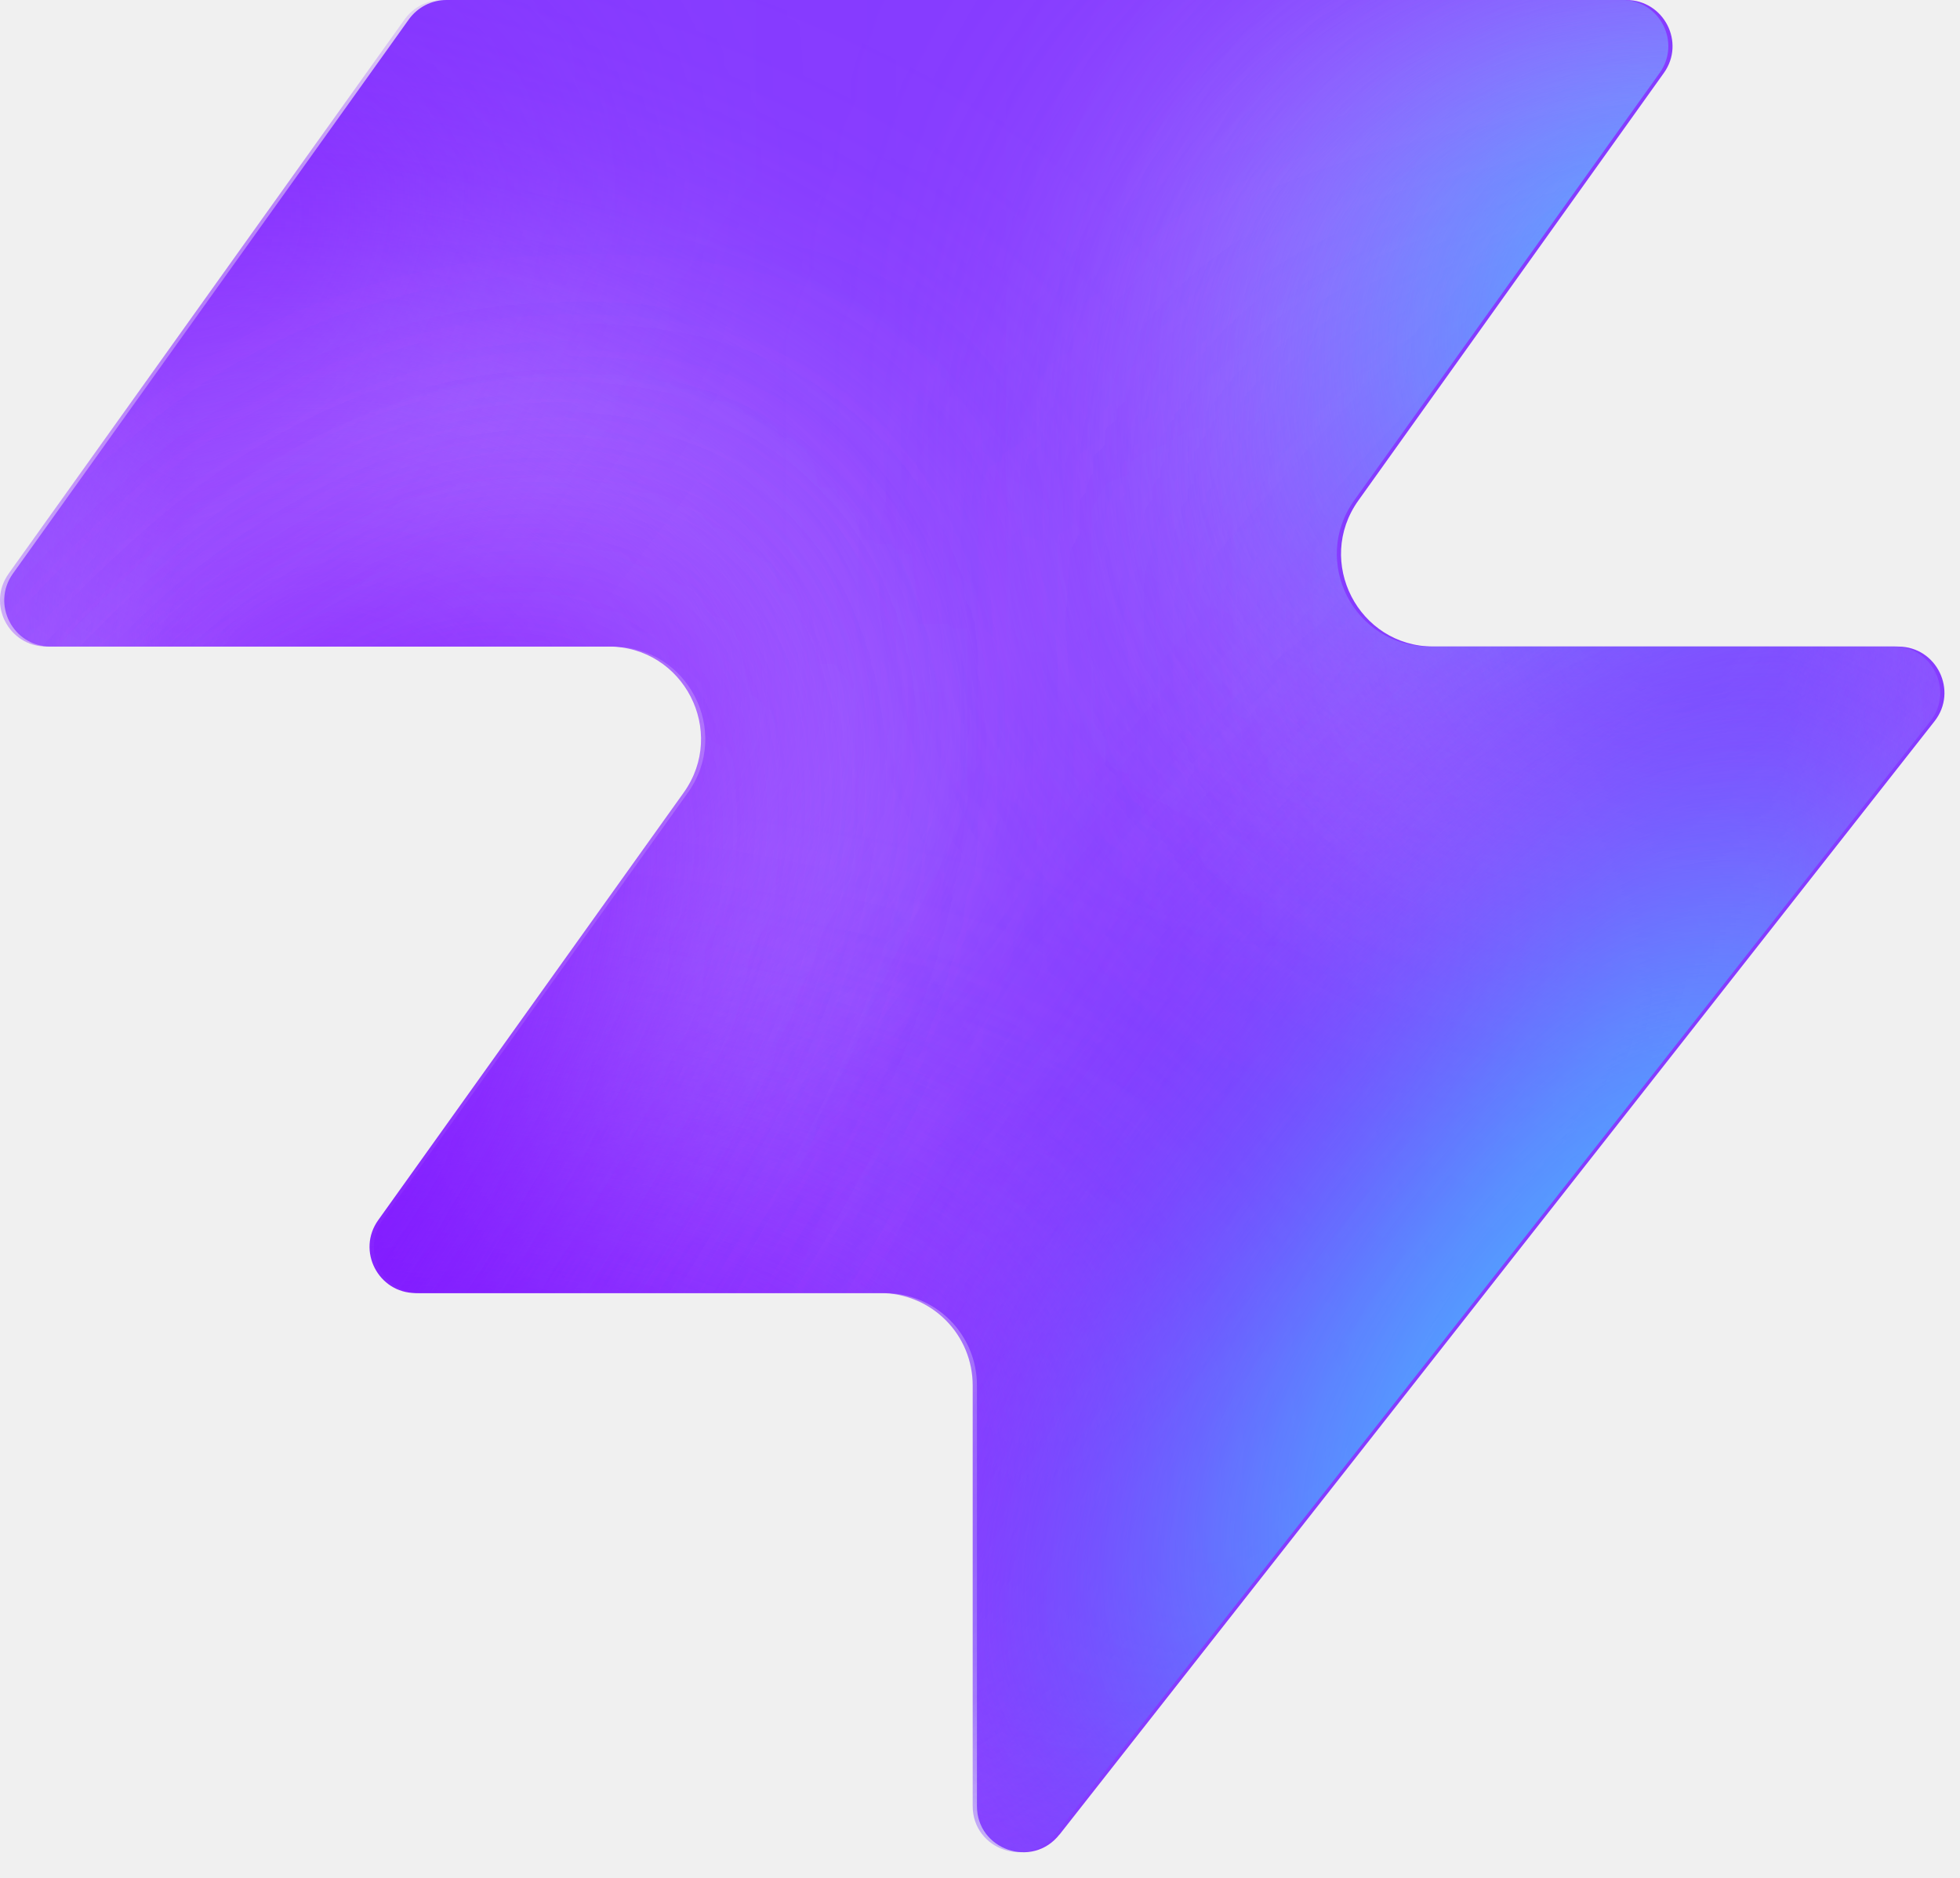
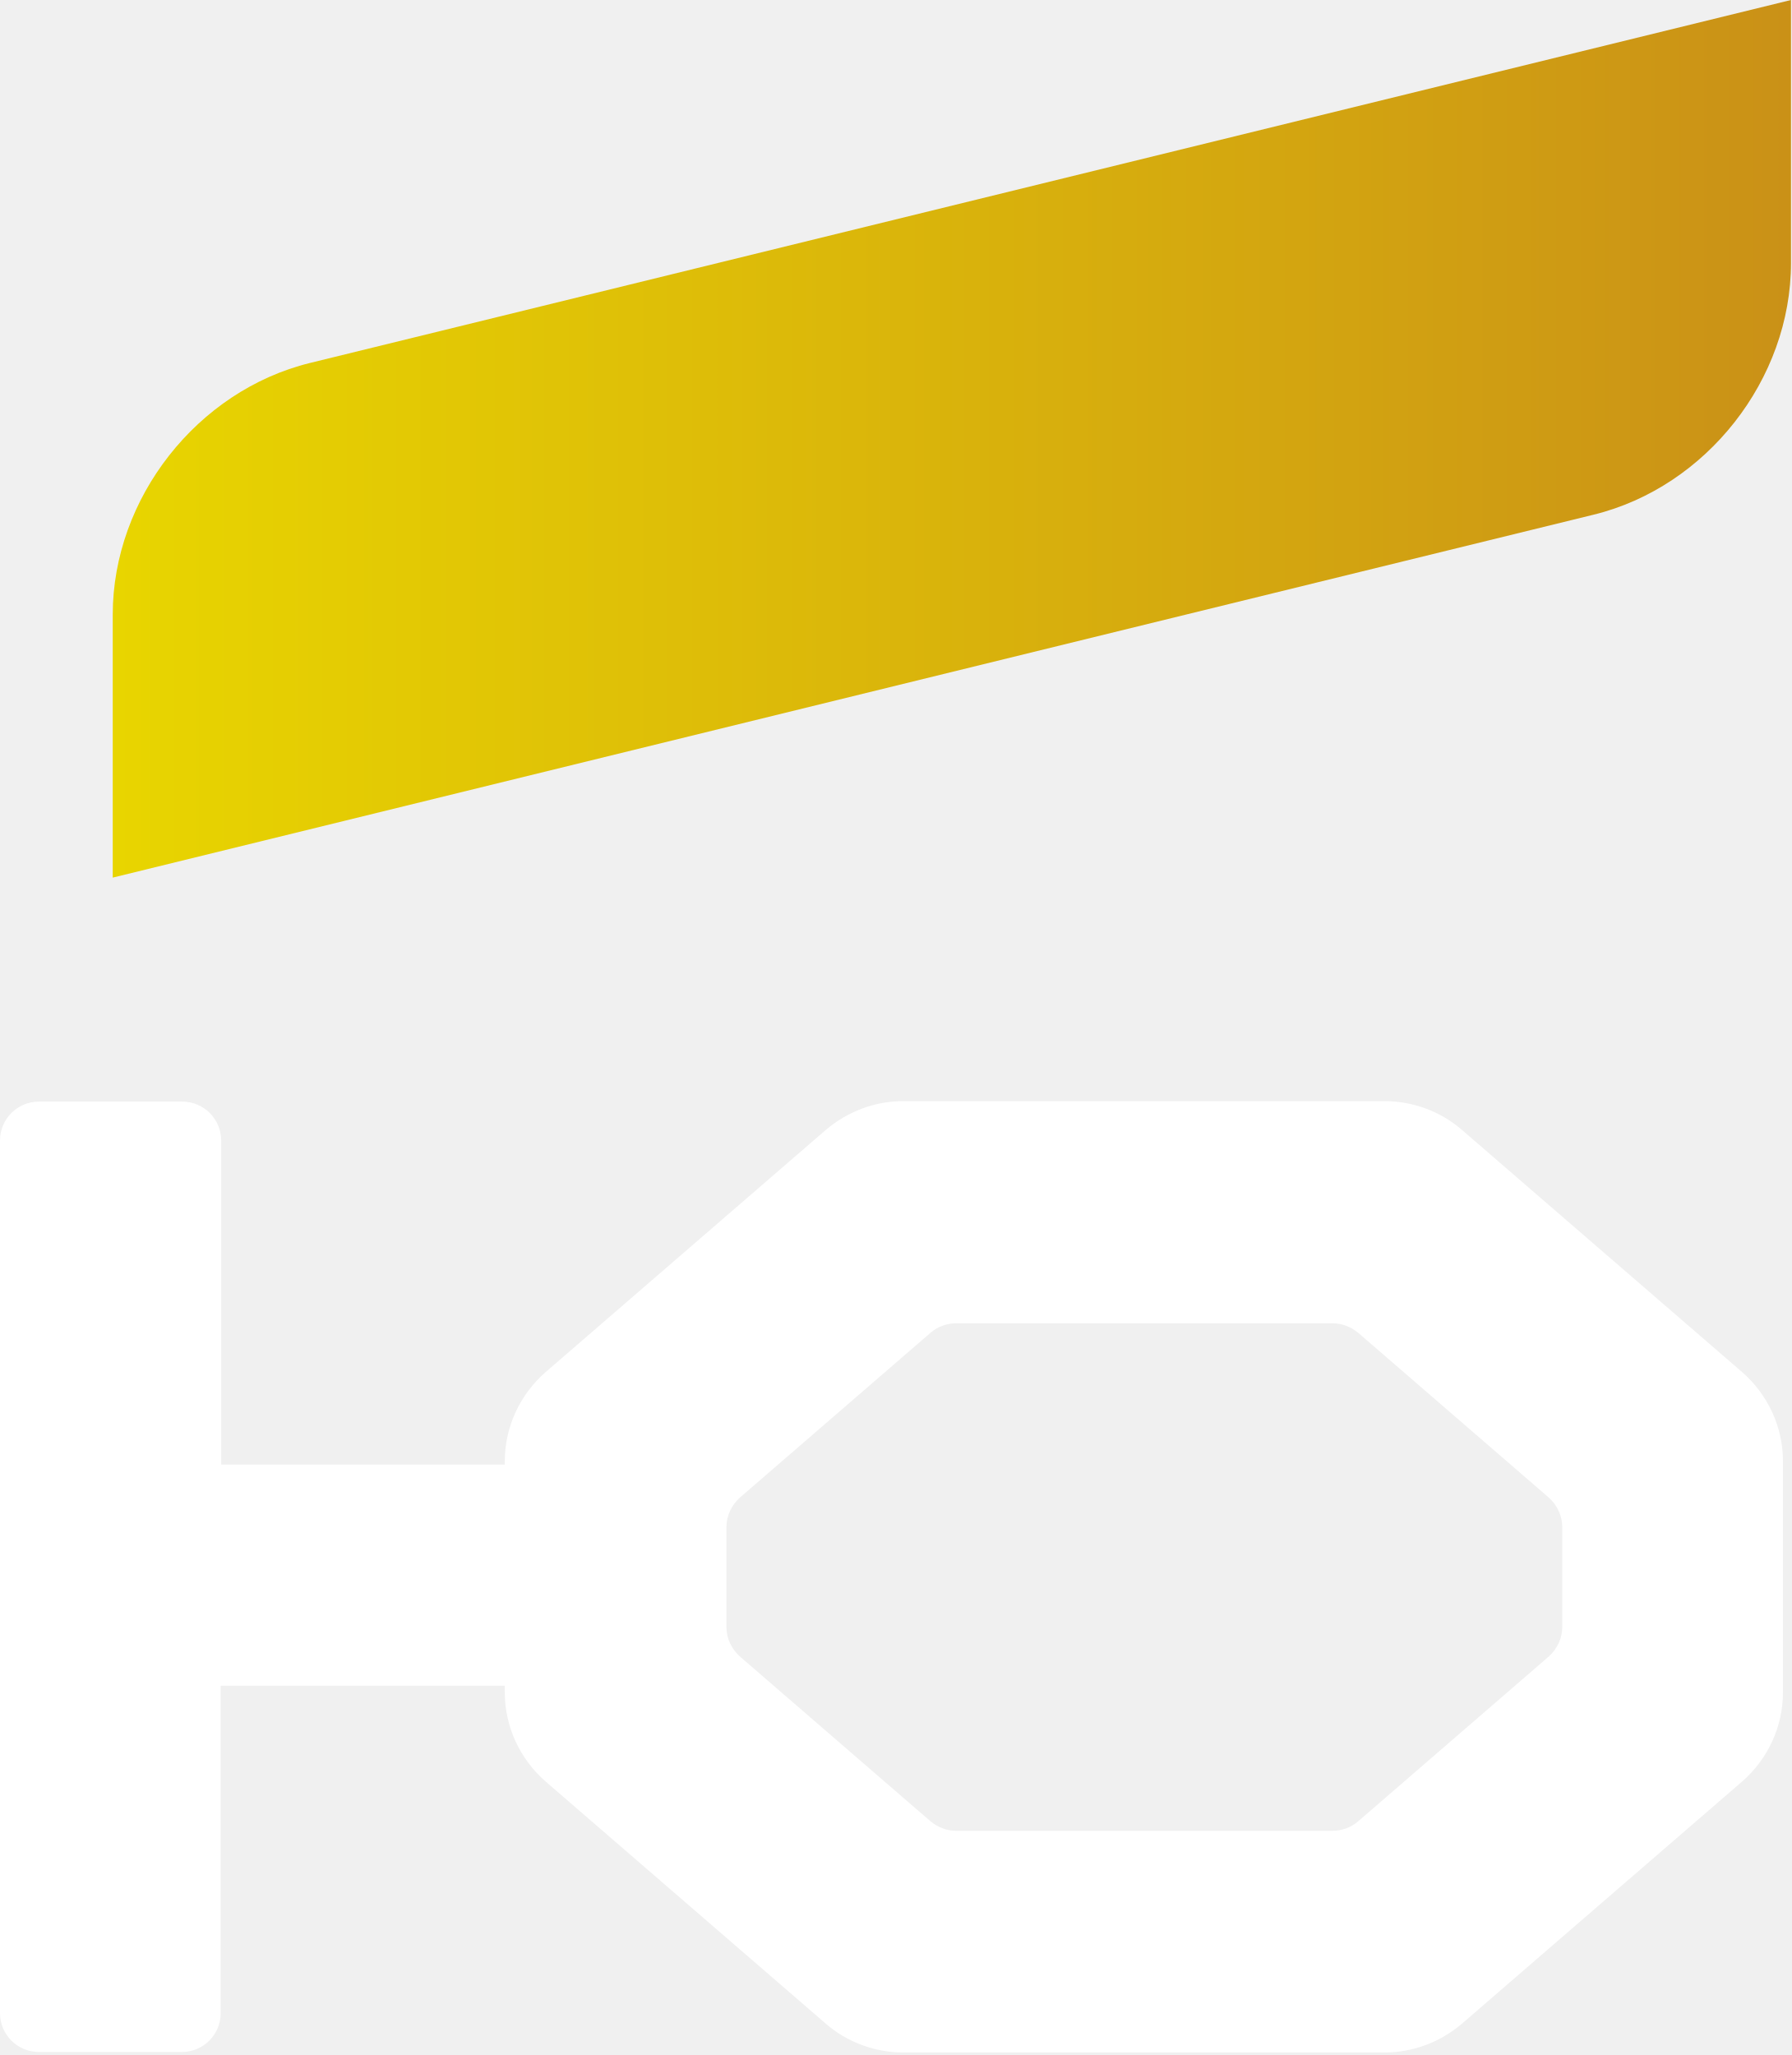
- <svg xmlns="http://www.w3.org/2000/svg" width="48" height="46" fill="none" viewBox="0 0 48 46">
-   <path fill="#863bff" d="M25.946 44.938c-.664.845-2.021.375-2.021-.698V33.937a2.26 2.26 0 0 0-2.262-2.262H10.287c-.92 0-1.456-1.04-.92-1.788l7.48-10.471c1.07-1.497 0-3.578-1.842-3.578H1.237c-.92 0-1.456-1.04-.92-1.788L10.013.474c.214-.297.556-.474.92-.474h28.894c.92 0 1.456 1.04.92 1.788l-7.48 10.471c-1.07 1.498 0 3.579 1.842 3.579h11.377c.943 0 1.473 1.088.89 1.83L25.947 44.94z" style="fill:#863bff;fill:color(display-p3 .525 .23 1);fill-opacity:1" />
-   <mask id="a" width="48" height="46" x="0" y="0" maskUnits="userSpaceOnUse" style="mask-type:alpha">
-     <path fill="#000" d="M25.842 44.938c-.664.844-2.021.375-2.021-.698V33.937a2.26 2.26 0 0 0-2.262-2.262H10.183c-.92 0-1.456-1.04-.92-1.788l7.48-10.471c1.07-1.498 0-3.579-1.842-3.579H1.133c-.92 0-1.456-1.04-.92-1.787L9.91.473c.214-.297.556-.474.92-.474h28.894c.92 0 1.456 1.04.92 1.788l-7.48 10.471c-1.07 1.498 0 3.578 1.842 3.578h11.377c.943 0 1.473 1.088.89 1.832L25.843 44.94z" style="fill:#000;fill-opacity:1" />
-   </mask>
-   <g mask="url(#a)">
-     <g filter="url(#b)">
-       <ellipse cx="5.508" cy="14.704" fill="#ede6ff" rx="5.508" ry="14.704" style="fill:#ede6ff;fill:color(display-p3 .927 .903 1);fill-opacity:1" transform="matrix(.00324 1 1 -.00324 -4.47 31.516)" />
-     </g>
-     <g filter="url(#c)">
-       <ellipse cx="10.399" cy="29.851" fill="#ede6ff" rx="10.399" ry="29.851" style="fill:#ede6ff;fill:color(display-p3 .927 .903 1);fill-opacity:1" transform="matrix(.00324 1 1 -.00324 -39.328 7.883)" />
-     </g>
-     <g filter="url(#d)">
-       <ellipse cx="5.508" cy="30.487" fill="#7e14ff" rx="5.508" ry="30.487" style="fill:#7e14ff;fill:color(display-p3 .492 .077 1);fill-opacity:1" transform="rotate(89.814 -25.913 -14.639)scale(1 -1)" />
-     </g>
-     <g filter="url(#e)">
-       <ellipse cx="5.508" cy="30.599" fill="#7e14ff" rx="5.508" ry="30.599" style="fill:#7e14ff;fill:color(display-p3 .492 .077 1);fill-opacity:1" transform="rotate(89.814 -32.644 -3.334)scale(1 -1)" />
-     </g>
-     <g filter="url(#f)">
-       <ellipse cx="5.508" cy="30.599" fill="#7e14ff" rx="5.508" ry="30.599" style="fill:#7e14ff;fill:color(display-p3 .492 .077 1);fill-opacity:1" transform="matrix(.00324 1 1 -.00324 -34.34 30.47)" />
-     </g>
-     <g filter="url(#g)">
-       <ellipse cx="14.072" cy="22.078" fill="#ede6ff" rx="14.072" ry="22.078" style="fill:#ede6ff;fill:color(display-p3 .927 .903 1);fill-opacity:1" transform="rotate(93.35 24.506 48.493)scale(-1 1)" />
-     </g>
-     <g filter="url(#h)">
-       <ellipse cx="3.47" cy="21.501" fill="#7e14ff" rx="3.47" ry="21.501" style="fill:#7e14ff;fill:color(display-p3 .492 .077 1);fill-opacity:1" transform="rotate(89.009 28.708 47.59)scale(-1 1)" />
-     </g>
-     <g filter="url(#i)">
-       <ellipse cx="3.47" cy="21.501" fill="#7e14ff" rx="3.47" ry="21.501" style="fill:#7e14ff;fill:color(display-p3 .492 .077 1);fill-opacity:1" transform="rotate(89.009 28.708 47.59)scale(-1 1)" />
-     </g>
-     <g filter="url(#j)">
-       <ellipse cx=".387" cy="8.972" fill="#7e14ff" rx="4.407" ry="29.108" style="fill:#7e14ff;fill:color(display-p3 .492 .077 1);fill-opacity:1" transform="rotate(39.51 .387 8.972)" />
-     </g>
-     <g filter="url(#k)">
-       <ellipse cx="47.523" cy="-6.092" fill="#7e14ff" rx="4.407" ry="29.108" style="fill:#7e14ff;fill:color(display-p3 .492 .077 1);fill-opacity:1" transform="rotate(37.892 47.523 -6.092)" />
-     </g>
-     <g filter="url(#l)">
-       <ellipse cx="41.412" cy="6.333" fill="#47bfff" rx="5.971" ry="9.665" style="fill:#47bfff;fill:color(display-p3 .28 .748 1);fill-opacity:1" transform="rotate(37.892 41.412 6.333)" />
-     </g>
-     <g filter="url(#m)">
-       <ellipse cx="-1.879" cy="38.332" fill="#7e14ff" rx="4.407" ry="29.108" style="fill:#7e14ff;fill:color(display-p3 .492 .077 1);fill-opacity:1" transform="rotate(37.892 -1.88 38.332)" />
-     </g>
-     <g filter="url(#n)">
-       <ellipse cx="-1.879" cy="38.332" fill="#7e14ff" rx="4.407" ry="29.108" style="fill:#7e14ff;fill:color(display-p3 .492 .077 1);fill-opacity:1" transform="rotate(37.892 -1.88 38.332)" />
-     </g>
-     <g filter="url(#o)">
-       <ellipse cx="35.651" cy="29.907" fill="#7e14ff" rx="4.407" ry="29.108" style="fill:#7e14ff;fill:color(display-p3 .492 .077 1);fill-opacity:1" transform="rotate(37.892 35.651 29.907)" />
-     </g>
-     <g filter="url(#p)">
-       <ellipse cx="38.418" cy="32.4" fill="#47bfff" rx="5.971" ry="15.297" style="fill:#47bfff;fill:color(display-p3 .28 .748 1);fill-opacity:1" transform="rotate(37.892 38.418 32.4)" />
-     </g>
-   </g>
+ <svg xmlns="http://www.w3.org/2000/svg" width="279" height="320" viewBox="0 0 279 320" fill="none">
+   <path d="M278.883 0L48.265 56.521C30.716 60.835 17.555 77.579 17.555 95.713V136.66L248.173 80.139C265.721 75.825 278.883 59.08 278.883 40.947V0Z" fill="url(#paint0_linear_161_2243)" />
+   <path d="M34.439 262.5H78.603V263.524C78.603 268.862 80.943 273.907 84.965 277.417L128.617 315.146C131.907 317.998 136.221 319.606 140.608 319.606H215.628C220.016 319.606 224.256 317.998 227.62 315.146L271.272 277.417C275.294 273.907 277.633 268.862 277.633 263.524V227.549C277.633 222.212 275.294 217.167 271.272 213.657L227.62 175.927C224.33 173.076 220.016 171.467 215.628 171.467H140.608C136.221 171.467 131.98 173.076 128.617 175.927L84.965 213.657C80.943 217.167 78.603 222.212 78.603 227.549V228.061H34.439V177.609C34.439 174.246 31.734 171.54 28.37 171.54H6.069C2.705 171.54 0 174.246 0 177.609V313.464C0 316.828 2.705 319.533 6.069 319.533H28.297C31.661 319.533 34.366 316.828 34.366 313.464V262.5H34.439ZM115.236 233.18L144.922 207.515C146.019 206.564 147.481 206.052 148.944 206.052H207.439C208.901 206.052 210.291 206.564 211.461 207.515L241.147 233.18C242.463 234.35 243.267 236.031 243.267 237.786V253.36C243.267 255.115 242.463 256.797 241.147 257.967L211.461 283.632C210.364 284.582 208.901 285.094 207.439 285.094H148.944C147.481 285.094 146.092 284.582 144.922 283.632L115.236 257.967C113.92 256.797 113.115 255.115 113.115 253.36V237.786C113.115 236.031 113.92 234.35 115.236 233.18Z" fill="white" />
  <defs>
-     <filter id="b" width="60.045" height="41.654" x="-19.77" y="16.149" color-interpolation-filters="sRGB" filterUnits="userSpaceOnUse">
-       <feFlood flood-opacity="0" result="BackgroundImageFix" />
-       <feBlend in="SourceGraphic" in2="BackgroundImageFix" result="shape" />
-       <feGaussianBlur result="effect1_foregroundBlur_2002_17158" stdDeviation="7.659" />
-     </filter>
-     <filter id="c" width="90.34" height="51.437" x="-54.613" y="-7.533" color-interpolation-filters="sRGB" filterUnits="userSpaceOnUse">
-       <feFlood flood-opacity="0" result="BackgroundImageFix" />
-       <feBlend in="SourceGraphic" in2="BackgroundImageFix" result="shape" />
-       <feGaussianBlur result="effect1_foregroundBlur_2002_17158" stdDeviation="7.659" />
-     </filter>
-     <filter id="d" width="79.355" height="29.4" x="-49.64" y="2.03" color-interpolation-filters="sRGB" filterUnits="userSpaceOnUse">
-       <feFlood flood-opacity="0" result="BackgroundImageFix" />
-       <feBlend in="SourceGraphic" in2="BackgroundImageFix" result="shape" />
-       <feGaussianBlur result="effect1_foregroundBlur_2002_17158" stdDeviation="4.596" />
-     </filter>
-     <filter id="e" width="79.579" height="29.4" x="-45.045" y="20.029" color-interpolation-filters="sRGB" filterUnits="userSpaceOnUse">
-       <feFlood flood-opacity="0" result="BackgroundImageFix" />
-       <feBlend in="SourceGraphic" in2="BackgroundImageFix" result="shape" />
-       <feGaussianBlur result="effect1_foregroundBlur_2002_17158" stdDeviation="4.596" />
-     </filter>
-     <filter id="f" width="79.579" height="29.4" x="-43.513" y="21.178" color-interpolation-filters="sRGB" filterUnits="userSpaceOnUse">
-       <feFlood flood-opacity="0" result="BackgroundImageFix" />
-       <feBlend in="SourceGraphic" in2="BackgroundImageFix" result="shape" />
-       <feGaussianBlur result="effect1_foregroundBlur_2002_17158" stdDeviation="4.596" />
-     </filter>
-     <filter id="g" width="74.749" height="58.852" x="15.756" y="-17.901" color-interpolation-filters="sRGB" filterUnits="userSpaceOnUse">
-       <feFlood flood-opacity="0" result="BackgroundImageFix" />
-       <feBlend in="SourceGraphic" in2="BackgroundImageFix" result="shape" />
-       <feGaussianBlur result="effect1_foregroundBlur_2002_17158" stdDeviation="7.659" />
-     </filter>
-     <filter id="h" width="61.377" height="25.362" x="23.548" y="2.284" color-interpolation-filters="sRGB" filterUnits="userSpaceOnUse">
-       <feFlood flood-opacity="0" result="BackgroundImageFix" />
-       <feBlend in="SourceGraphic" in2="BackgroundImageFix" result="shape" />
-       <feGaussianBlur result="effect1_foregroundBlur_2002_17158" stdDeviation="4.596" />
-     </filter>
-     <filter id="i" width="61.377" height="25.362" x="23.548" y="2.284" color-interpolation-filters="sRGB" filterUnits="userSpaceOnUse">
-       <feFlood flood-opacity="0" result="BackgroundImageFix" />
-       <feBlend in="SourceGraphic" in2="BackgroundImageFix" result="shape" />
-       <feGaussianBlur result="effect1_foregroundBlur_2002_17158" stdDeviation="4.596" />
-     </filter>
-     <filter id="j" width="56.045" height="63.649" x="-27.636" y="-22.853" color-interpolation-filters="sRGB" filterUnits="userSpaceOnUse">
-       <feFlood flood-opacity="0" result="BackgroundImageFix" />
-       <feBlend in="SourceGraphic" in2="BackgroundImageFix" result="shape" />
-       <feGaussianBlur result="effect1_foregroundBlur_2002_17158" stdDeviation="4.596" />
-     </filter>
-     <filter id="k" width="54.814" height="64.646" x="20.116" y="-38.415" color-interpolation-filters="sRGB" filterUnits="userSpaceOnUse">
-       <feFlood flood-opacity="0" result="BackgroundImageFix" />
-       <feBlend in="SourceGraphic" in2="BackgroundImageFix" result="shape" />
-       <feGaussianBlur result="effect1_foregroundBlur_2002_17158" stdDeviation="4.596" />
-     </filter>
-     <filter id="l" width="33.541" height="35.313" x="24.641" y="-11.323" color-interpolation-filters="sRGB" filterUnits="userSpaceOnUse">
-       <feFlood flood-opacity="0" result="BackgroundImageFix" />
-       <feBlend in="SourceGraphic" in2="BackgroundImageFix" result="shape" />
-       <feGaussianBlur result="effect1_foregroundBlur_2002_17158" stdDeviation="4.596" />
-     </filter>
-     <filter id="m" width="54.814" height="64.646" x="-29.286" y="6.009" color-interpolation-filters="sRGB" filterUnits="userSpaceOnUse">
-       <feFlood flood-opacity="0" result="BackgroundImageFix" />
-       <feBlend in="SourceGraphic" in2="BackgroundImageFix" result="shape" />
-       <feGaussianBlur result="effect1_foregroundBlur_2002_17158" stdDeviation="4.596" />
-     </filter>
-     <filter id="n" width="54.814" height="64.646" x="-29.286" y="6.009" color-interpolation-filters="sRGB" filterUnits="userSpaceOnUse">
-       <feFlood flood-opacity="0" result="BackgroundImageFix" />
-       <feBlend in="SourceGraphic" in2="BackgroundImageFix" result="shape" />
-       <feGaussianBlur result="effect1_foregroundBlur_2002_17158" stdDeviation="4.596" />
-     </filter>
-     <filter id="o" width="54.814" height="64.646" x="8.244" y="-2.416" color-interpolation-filters="sRGB" filterUnits="userSpaceOnUse">
-       <feFlood flood-opacity="0" result="BackgroundImageFix" />
-       <feBlend in="SourceGraphic" in2="BackgroundImageFix" result="shape" />
-       <feGaussianBlur result="effect1_foregroundBlur_2002_17158" stdDeviation="4.596" />
-     </filter>
-     <filter id="p" width="39.409" height="43.623" x="18.713" y="10.588" color-interpolation-filters="sRGB" filterUnits="userSpaceOnUse">
-       <feFlood flood-opacity="0" result="BackgroundImageFix" />
-       <feBlend in="SourceGraphic" in2="BackgroundImageFix" result="shape" />
-       <feGaussianBlur result="effect1_foregroundBlur_2002_17158" stdDeviation="4.596" />
-     </filter>
+     <linearGradient id="paint0_linear_161_2243" x1="17.517" y1="68.323" x2="278.85" y2="68.323" gradientUnits="userSpaceOnUse">
+       <stop stop-color="#E8D500" />
+       <stop offset="1" stop-color="#CA9117" />
+     </linearGradient>
  </defs>
</svg>
